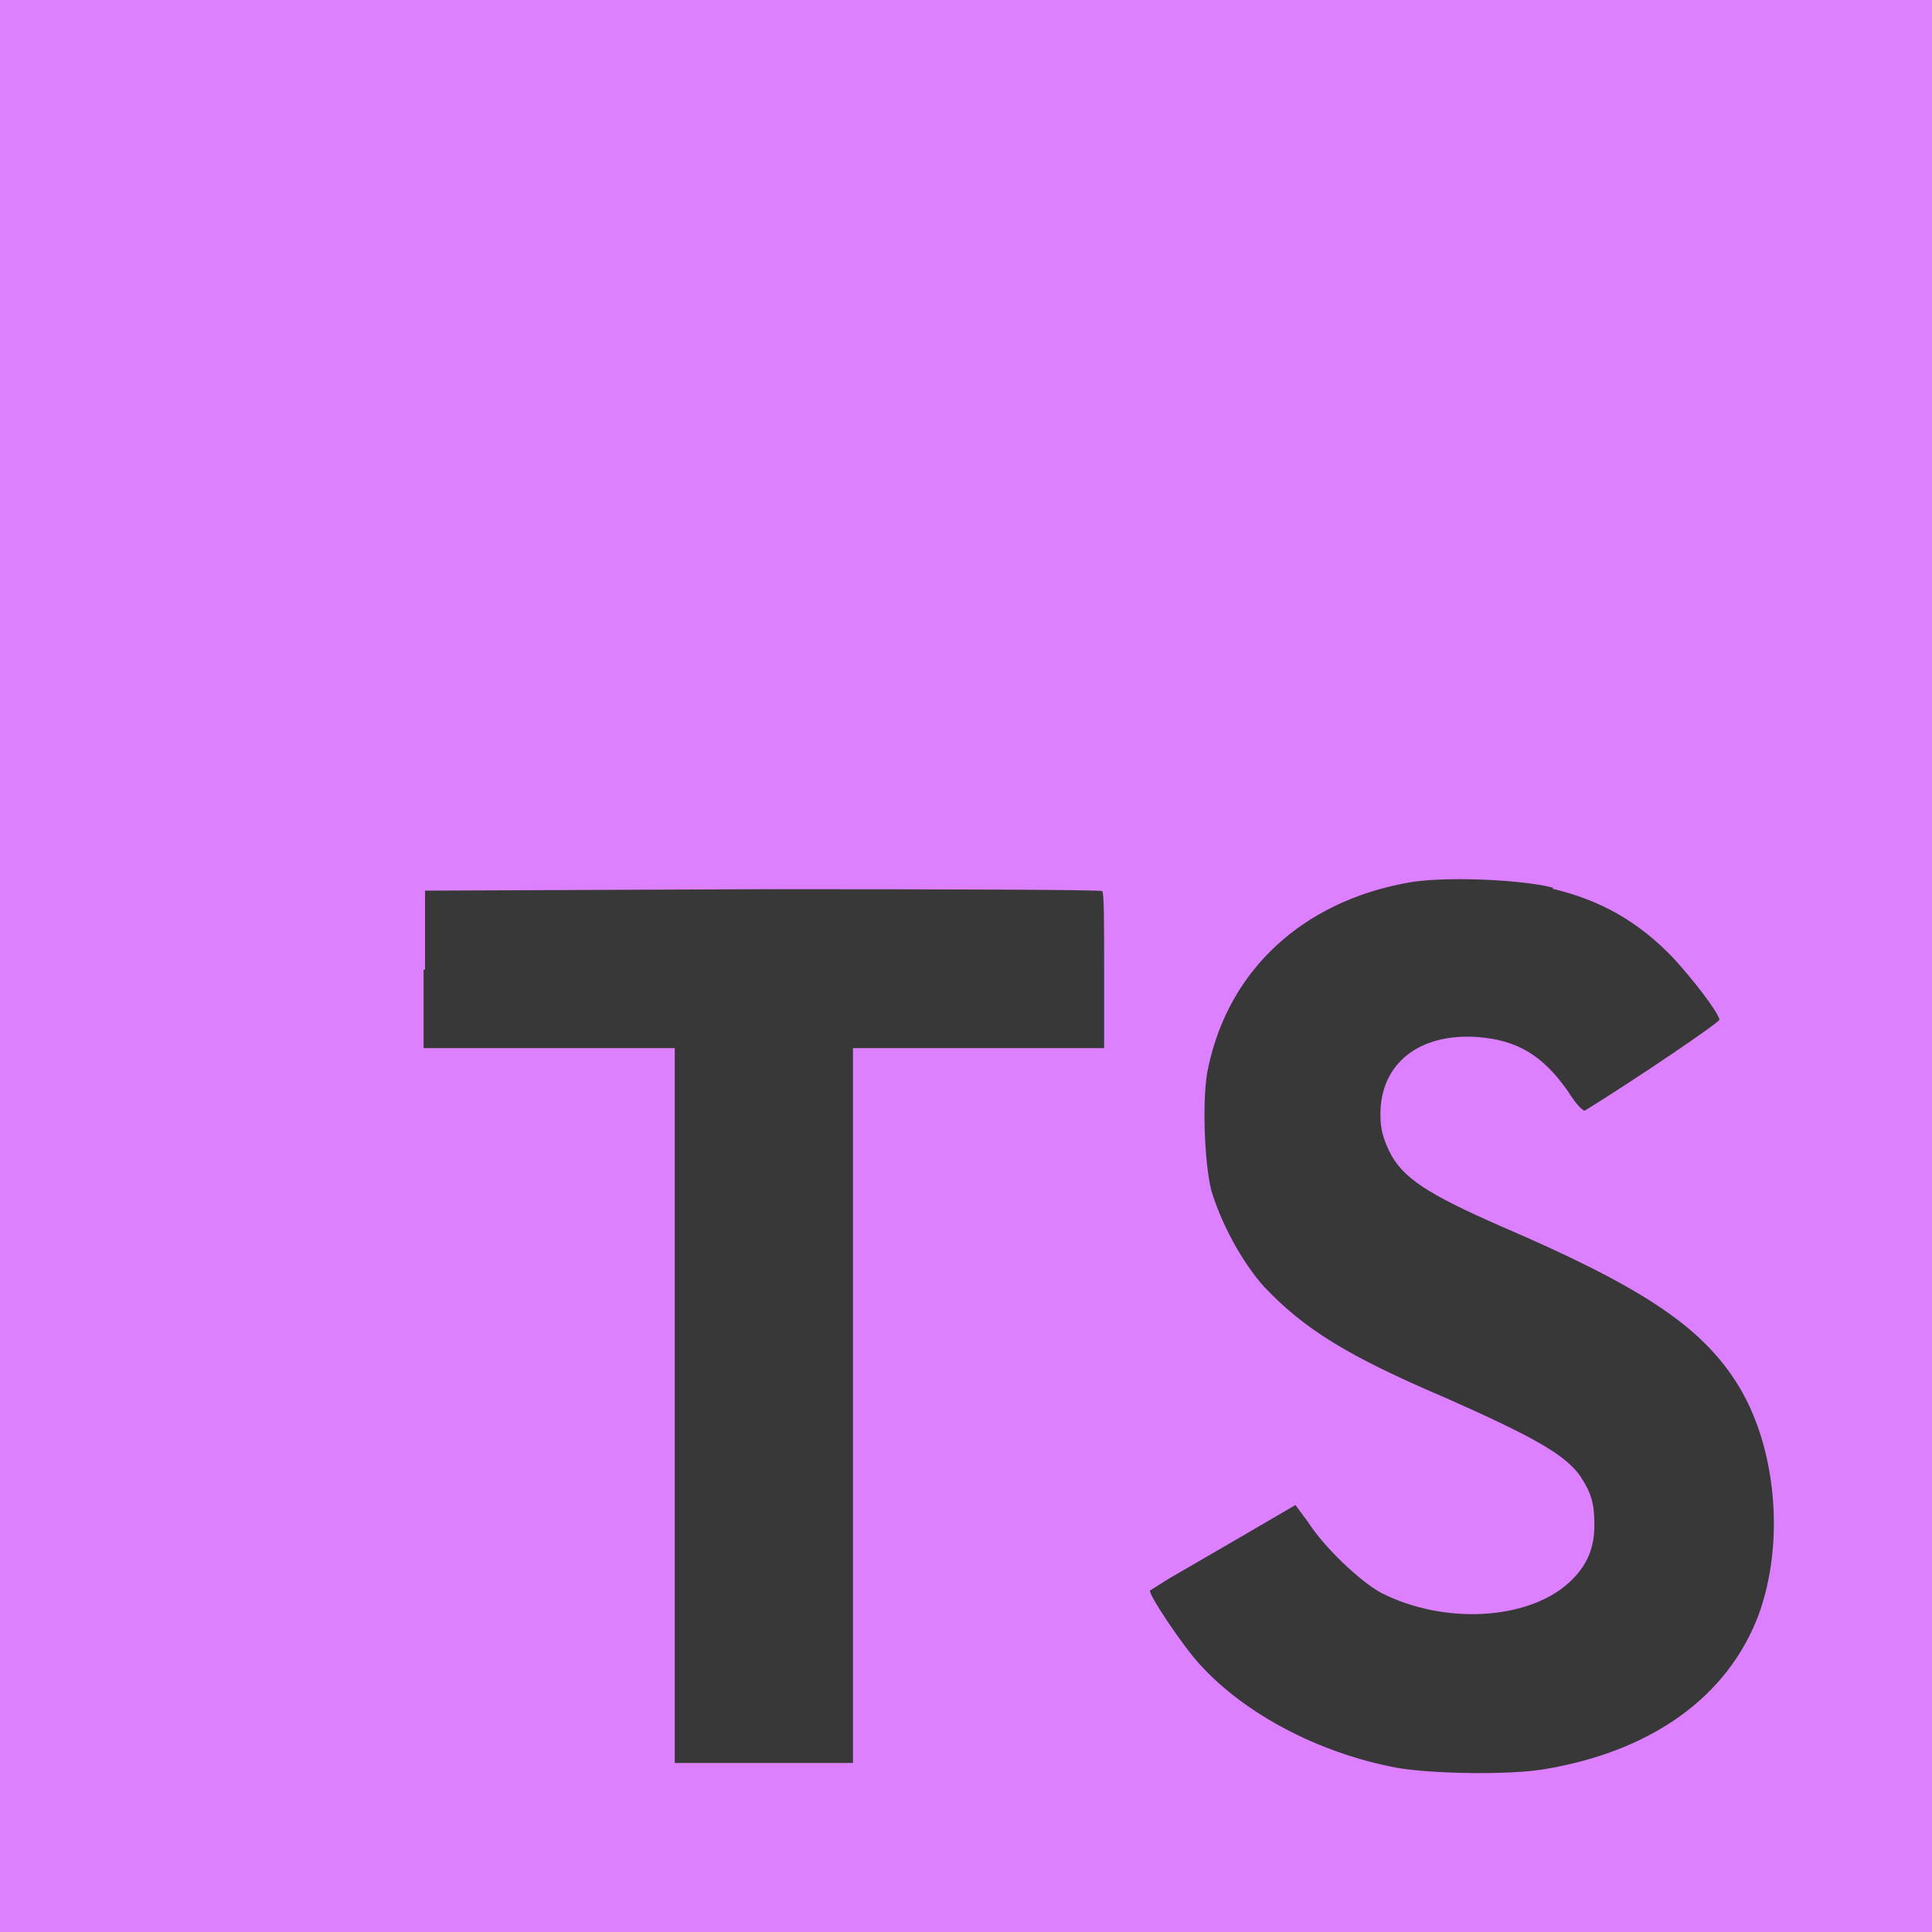
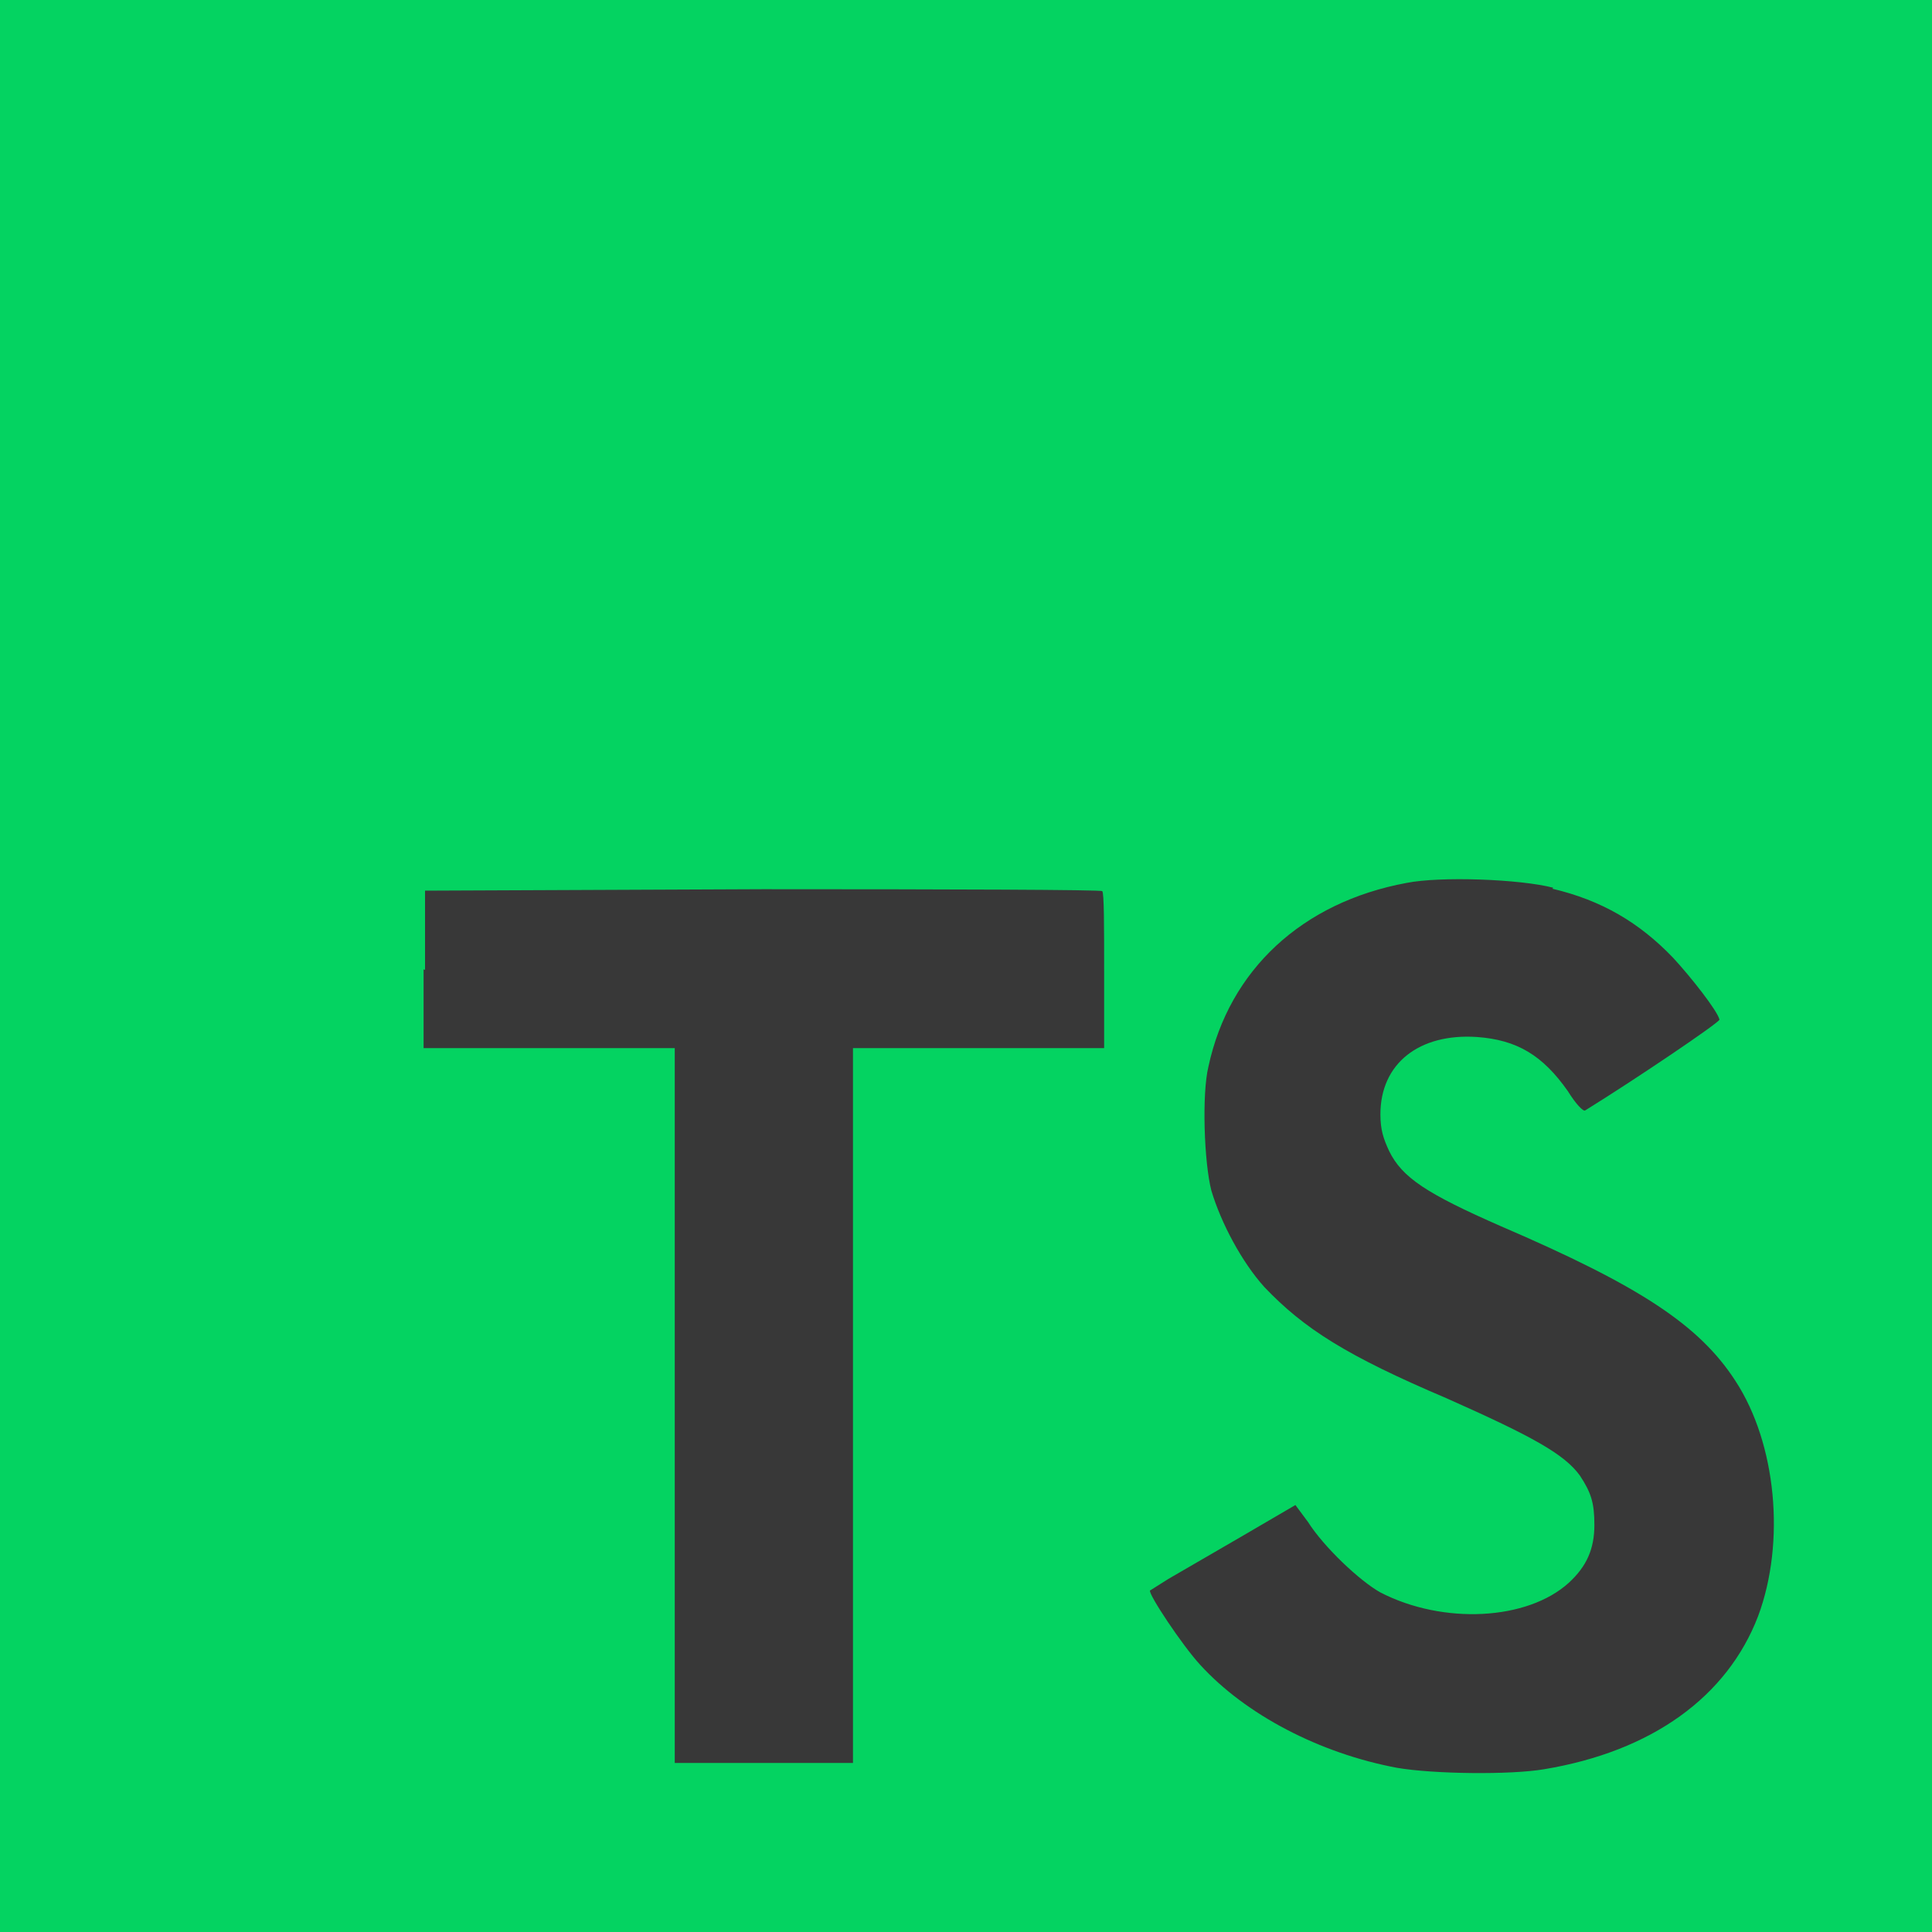
<svg xmlns="http://www.w3.org/2000/svg" id="Layer_1" viewBox="0 0 400 400" width="2500" height="2500">
-   <style>.st0{fill:#dd80ff}.st1{fill:#383838}</style>
+   <style>.st0{fill:#04d361}.st1{fill:#383838}</style>
  <path class="st0" d="M0 200V0h400v400H0" />
  <path class="st1" d="M87.7 200.7V217h52v148h36.9V217h52v-16c0-9 0-16.3-.4-16.5 0-.3-31.7-.4-70.2-.4l-70 .3v16.4l-.3-.1zM321.4 184c10.2 2.4 18 7 25 14.3 3.7 4 9.2 11 9.6 12.8 0 .6-17.3 12.3-27.8 18.8-.4.3-2-1.4-3.6-4-5.2-7.4-10.5-10.6-18.8-11.2-12-.8-20 5.5-20 16 0 3.2.6 5 1.8 7.6 2.7 5.5 7.7 8.8 23.2 15.6 28.6 12.3 41 20.4 48.5 32 8.5 13 10.4 33.4 4.7 48.7-6.4 16.7-22 28-44.3 31.7-7 1.2-23 1-30.5-.3-16-3-31.3-11-40.7-21.3-3.7-4-10.8-14.7-10.4-15.4l3.8-2.4 15-8.7 11.3-6.6 2.6 3.5c3.3 5.2 10.7 12.2 15 14.6 13 6.7 30.4 5.8 39-2 3.7-3.4 5.3-7 5.3-12 0-4.6-.7-6.7-3-10.2-3.2-4.4-9.6-8-27.6-16-20.7-8.8-29.5-14.4-37.7-23-4.7-5.2-9-13.3-11-20-1.5-5.8-2-20-.6-25.7 4.3-20 19.4-34 41-38 7-1.4 23.5-.8 30.4 1l-.2.2z" />
</svg>
